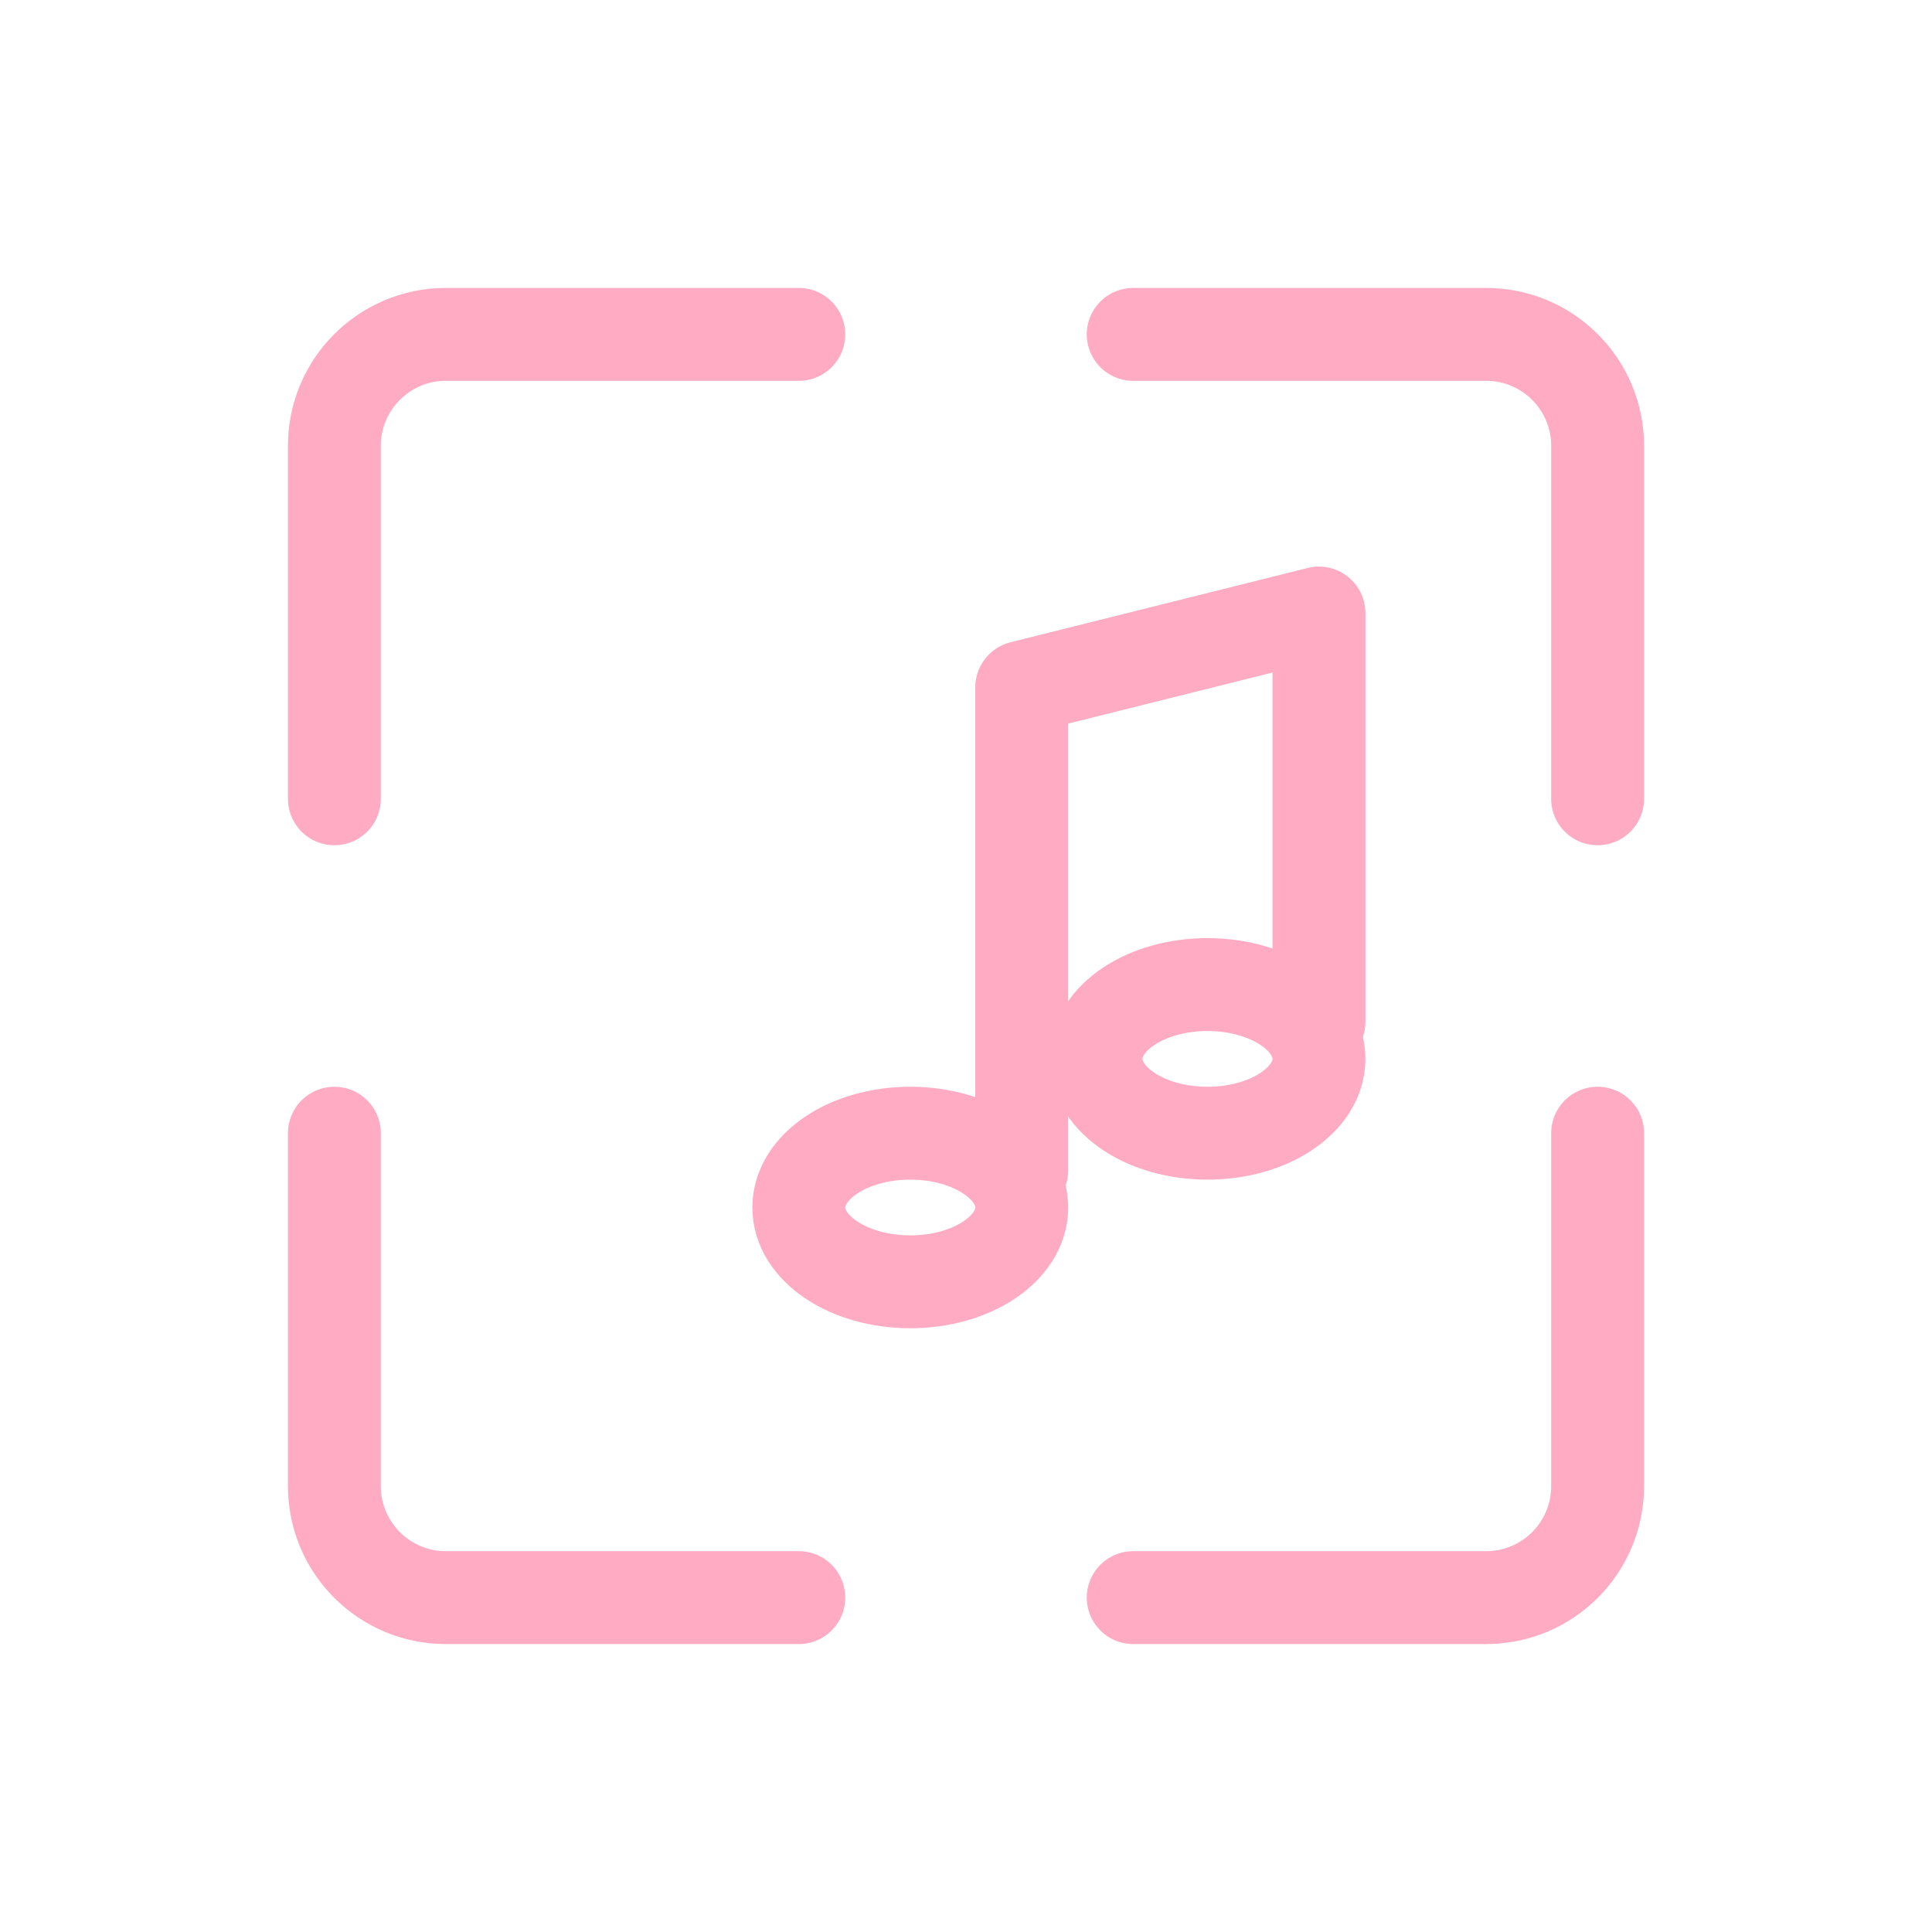
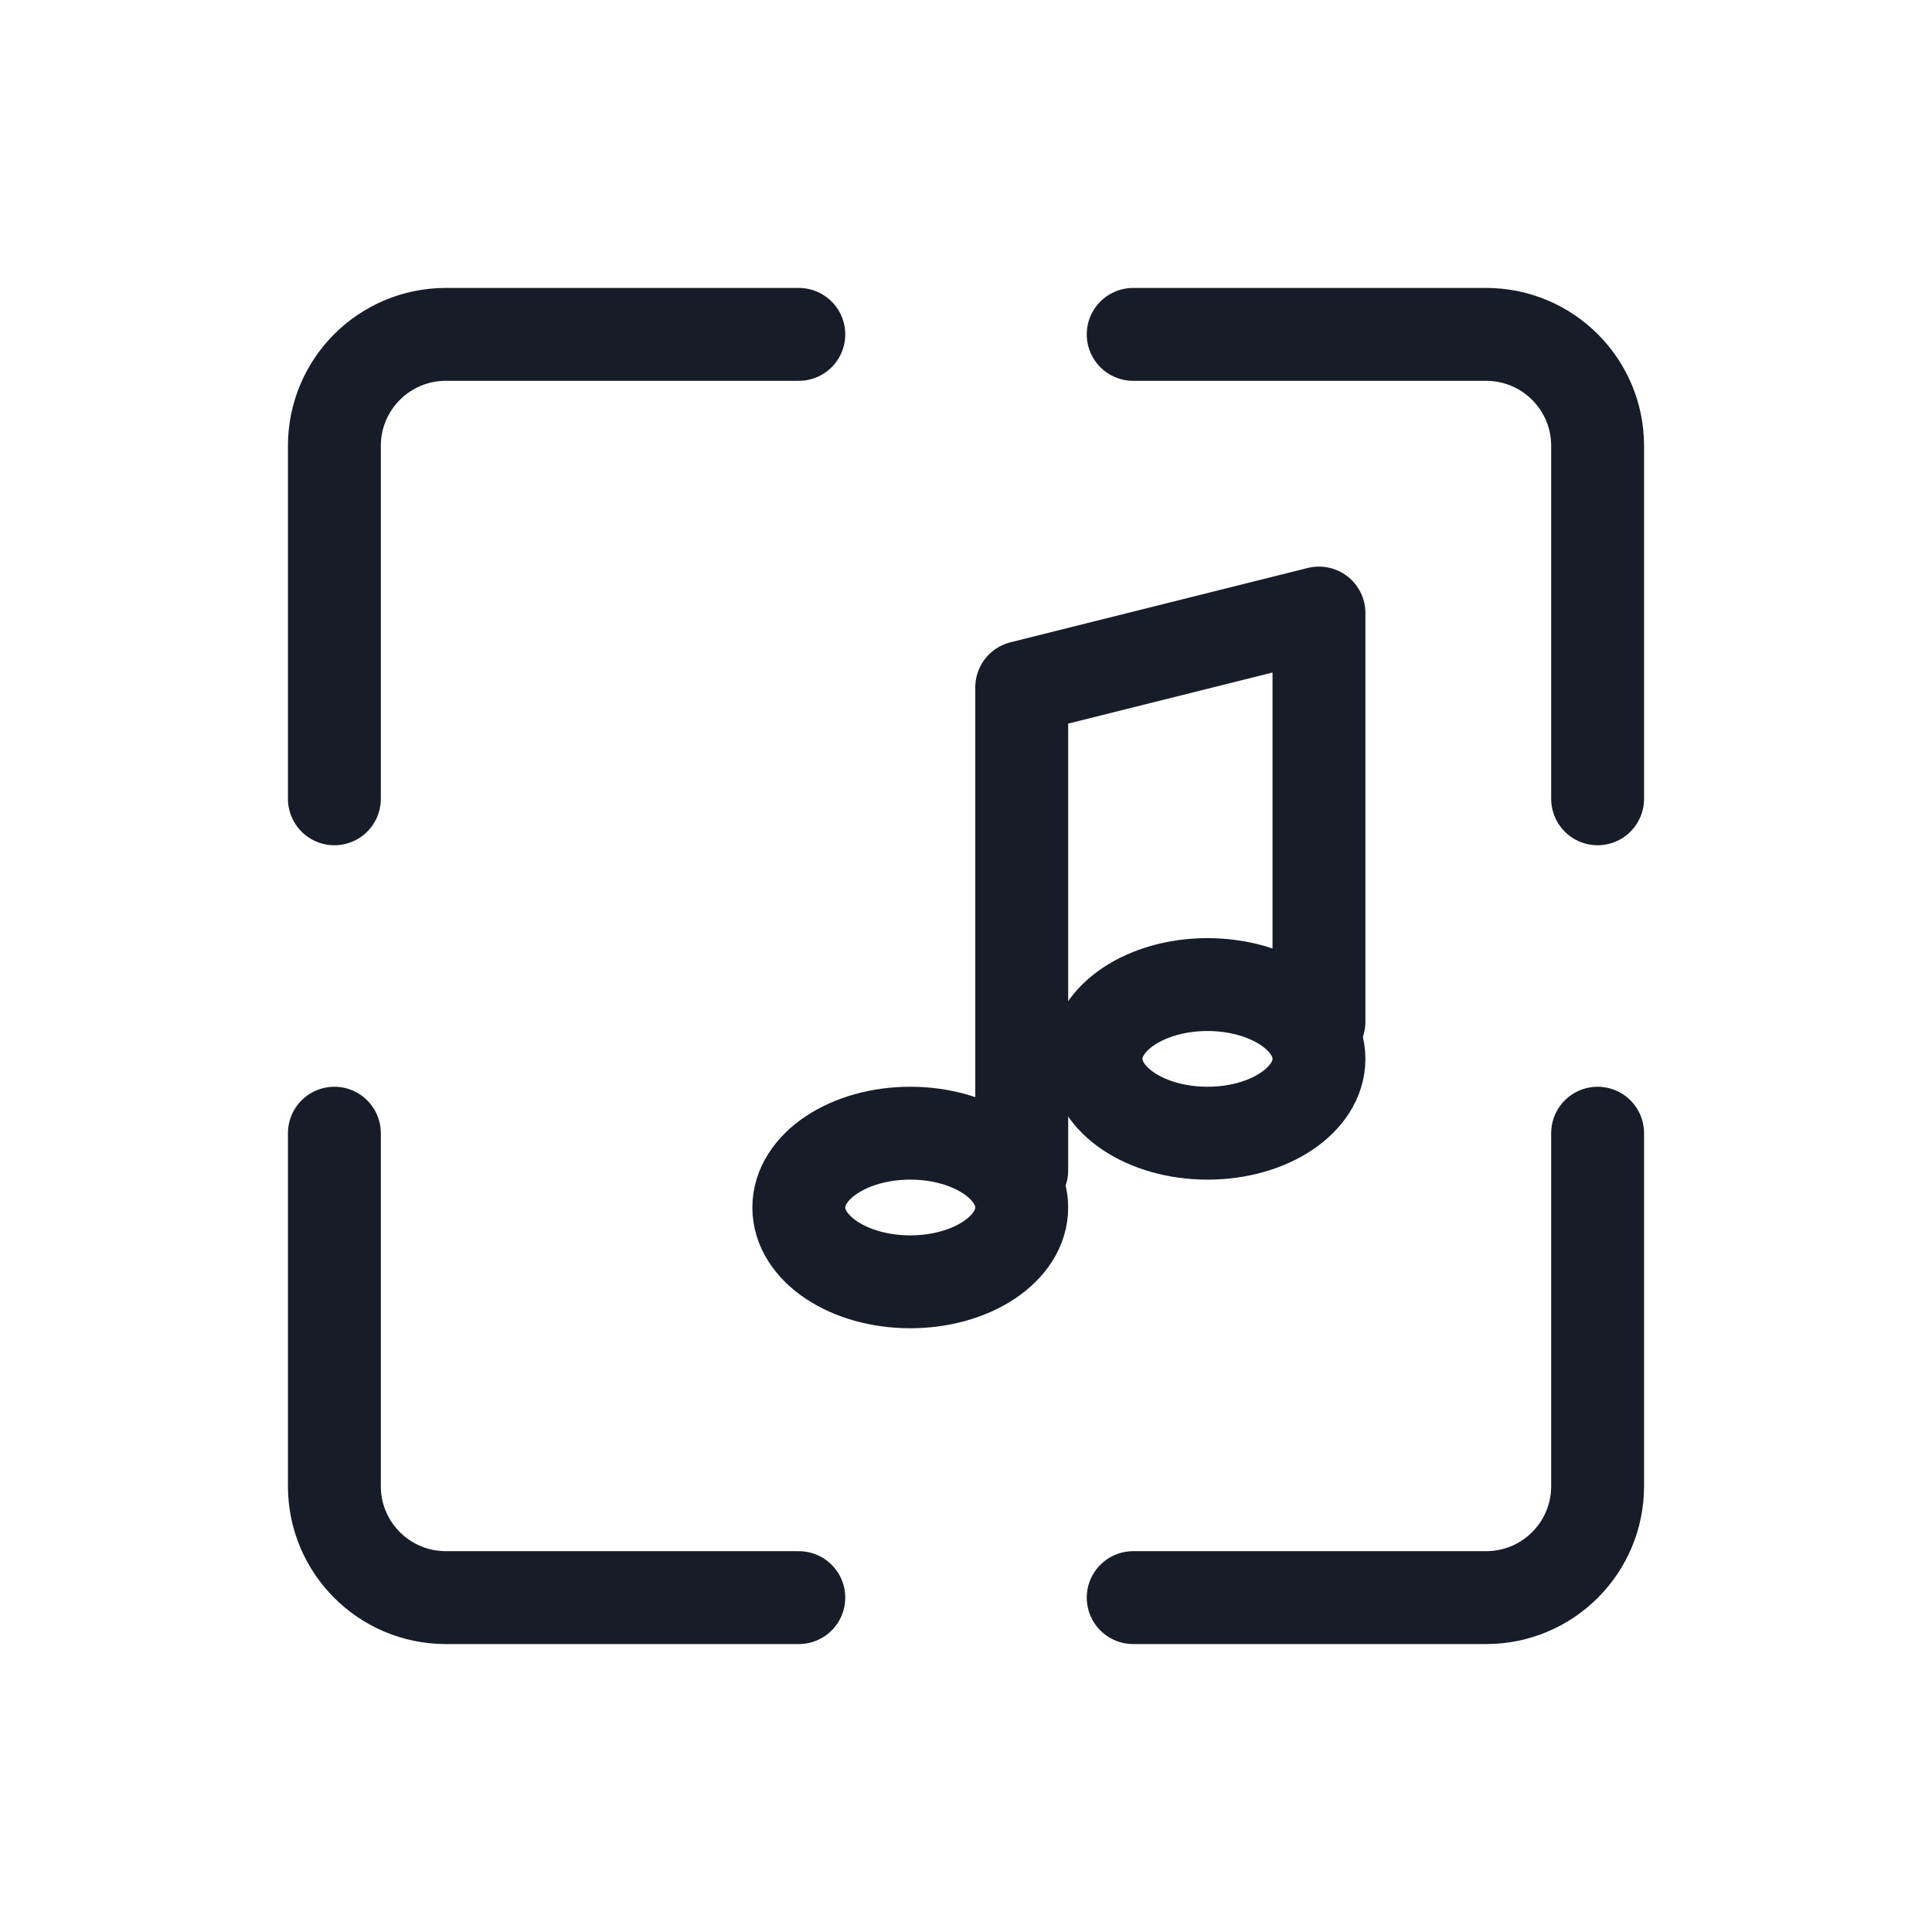
- <svg xmlns="http://www.w3.org/2000/svg" viewBox="0 0 104 104" fill="none" stroke="#FFABC4" stroke-width="5" stroke-linecap="round" stroke-linejoin="round">
+ <svg xmlns="http://www.w3.org/2000/svg" viewBox="0 0 104 104" fill="none" stroke="#171C29" stroke-width="5" stroke-linecap="round" stroke-linejoin="round">
  <path d="M18 43V24a6 6 0 0 1 6-6h19m18 0h19a6 6 0 0 1 6 6v19m0 18v19a6 6 0 0 1-6 6H61m-18 0H24a6 6 0 0 1-6-6V61" />
  <path d="M55 63V37l16-4v22" />
  <ellipse cx="49" cy="65" rx="6" ry="4" />
  <ellipse cx="65" cy="57" rx="6" ry="4" />
</svg>
